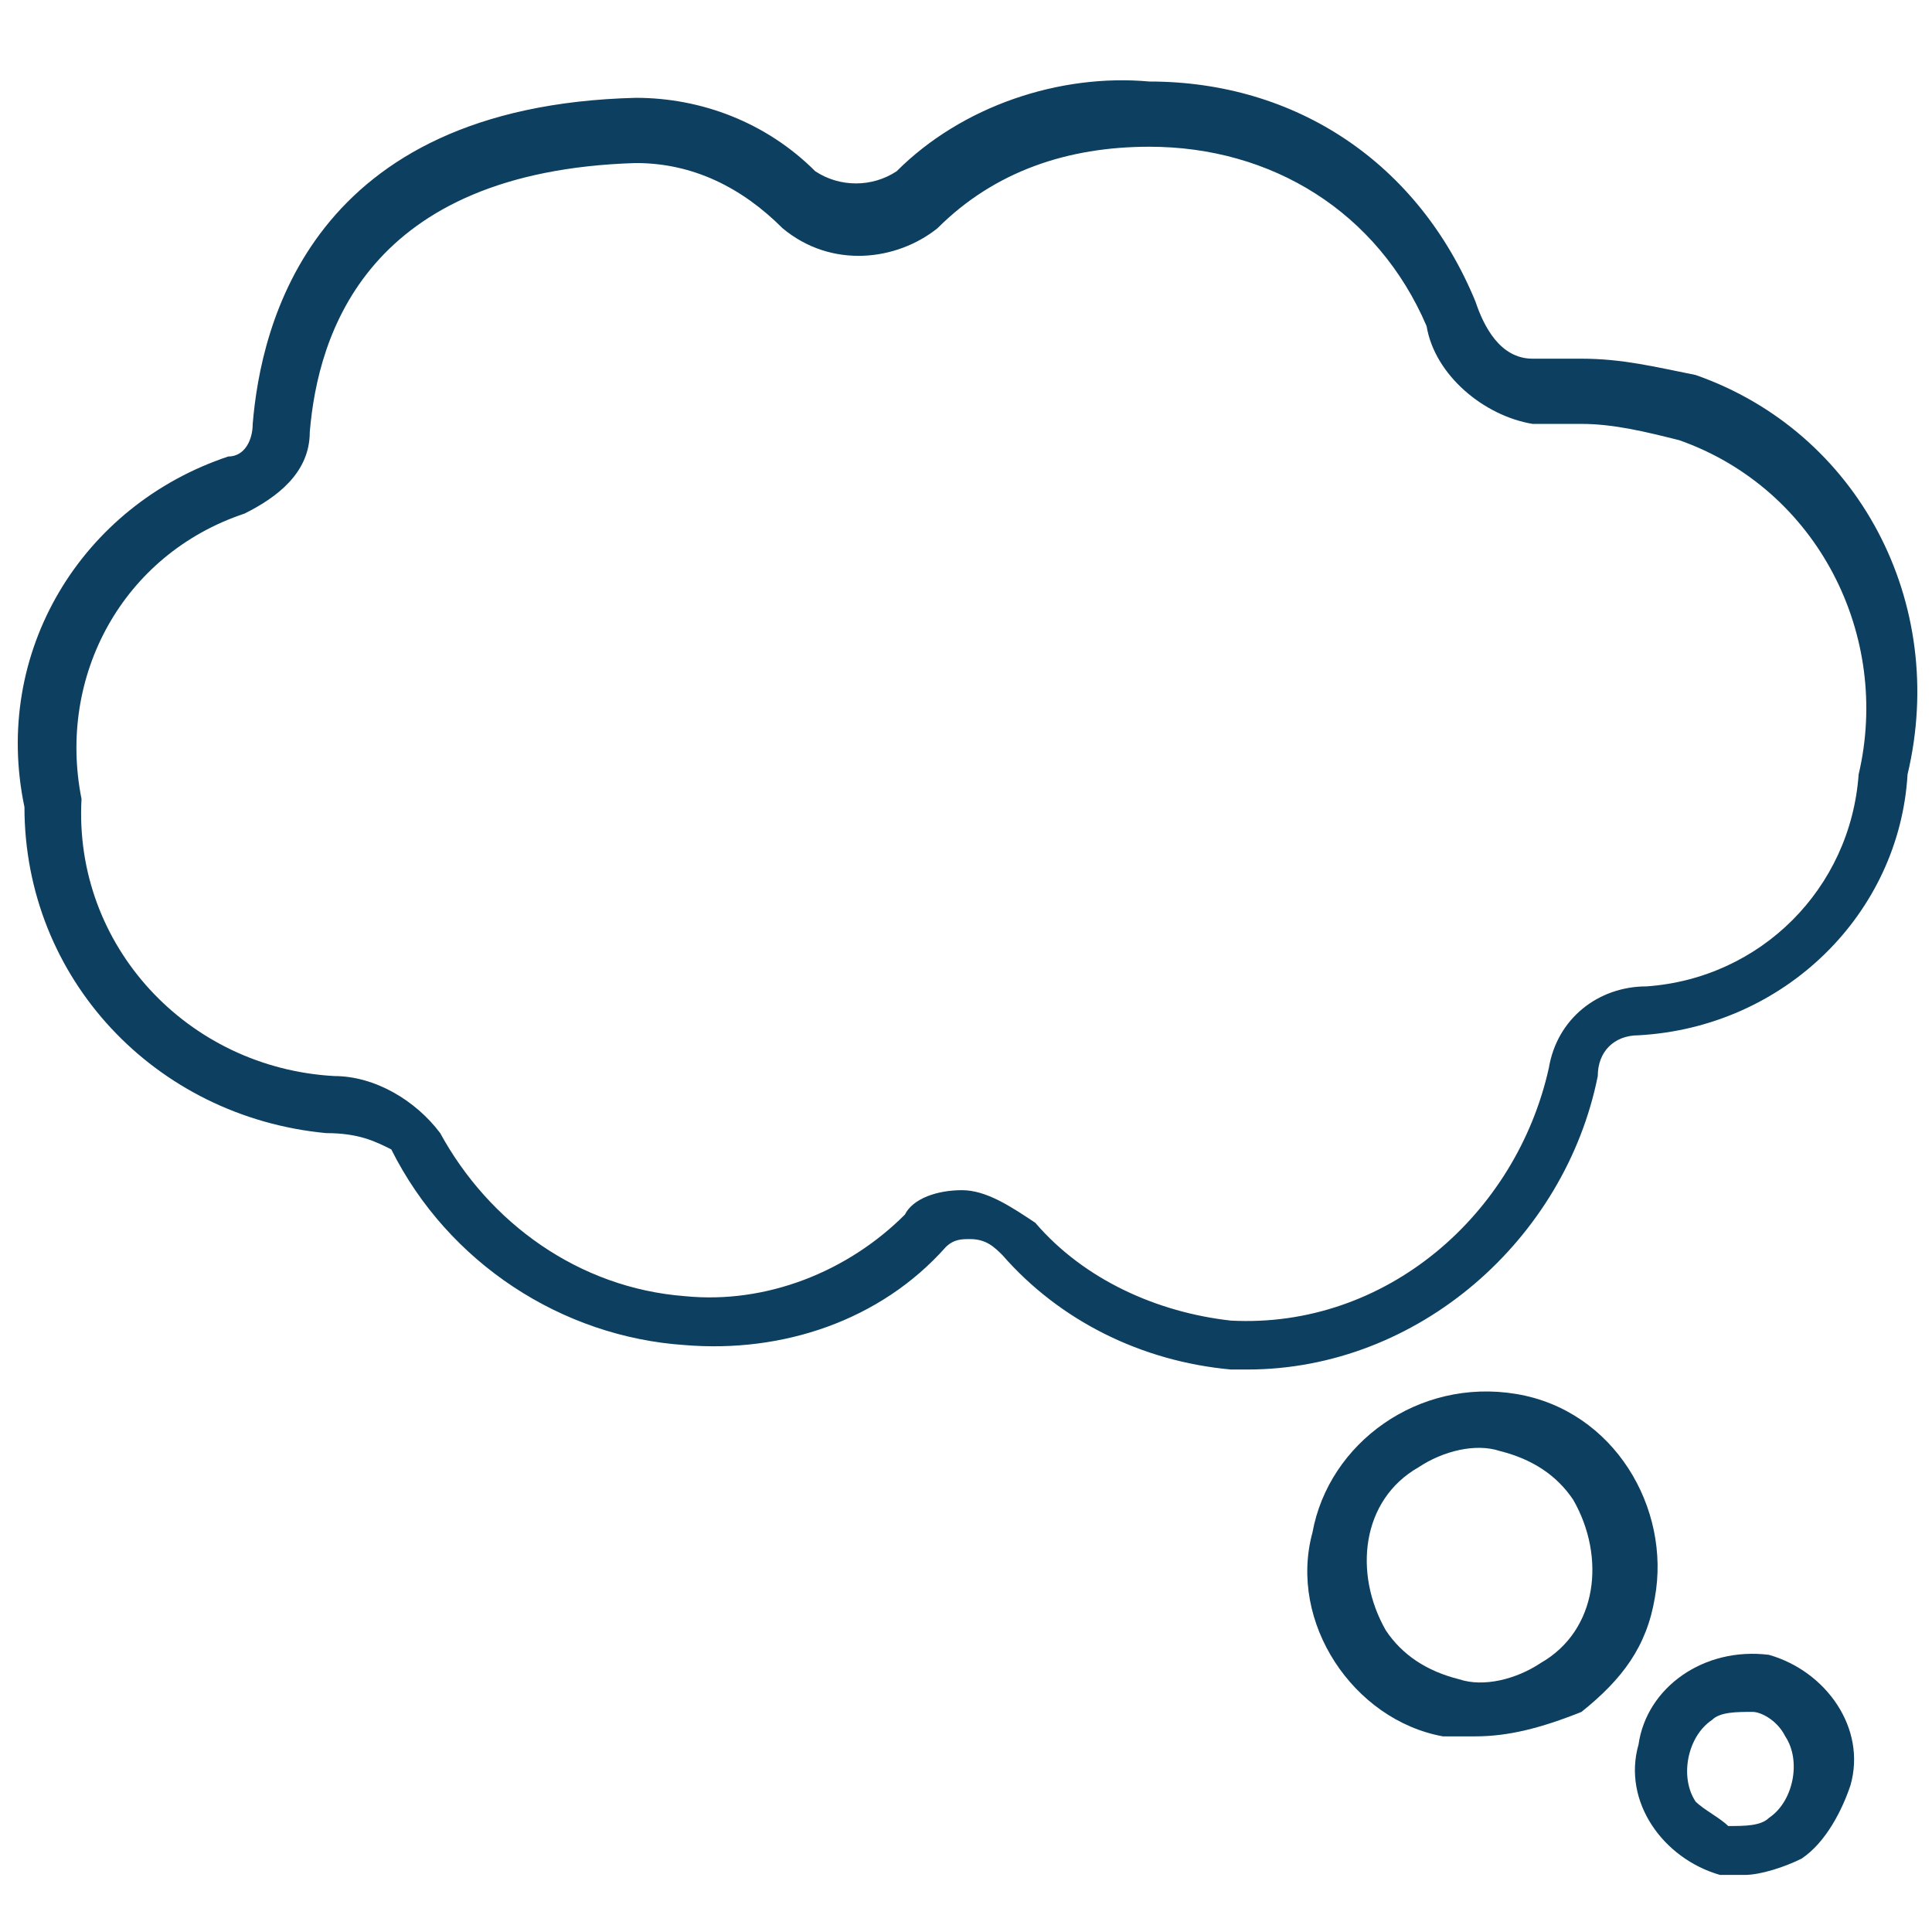
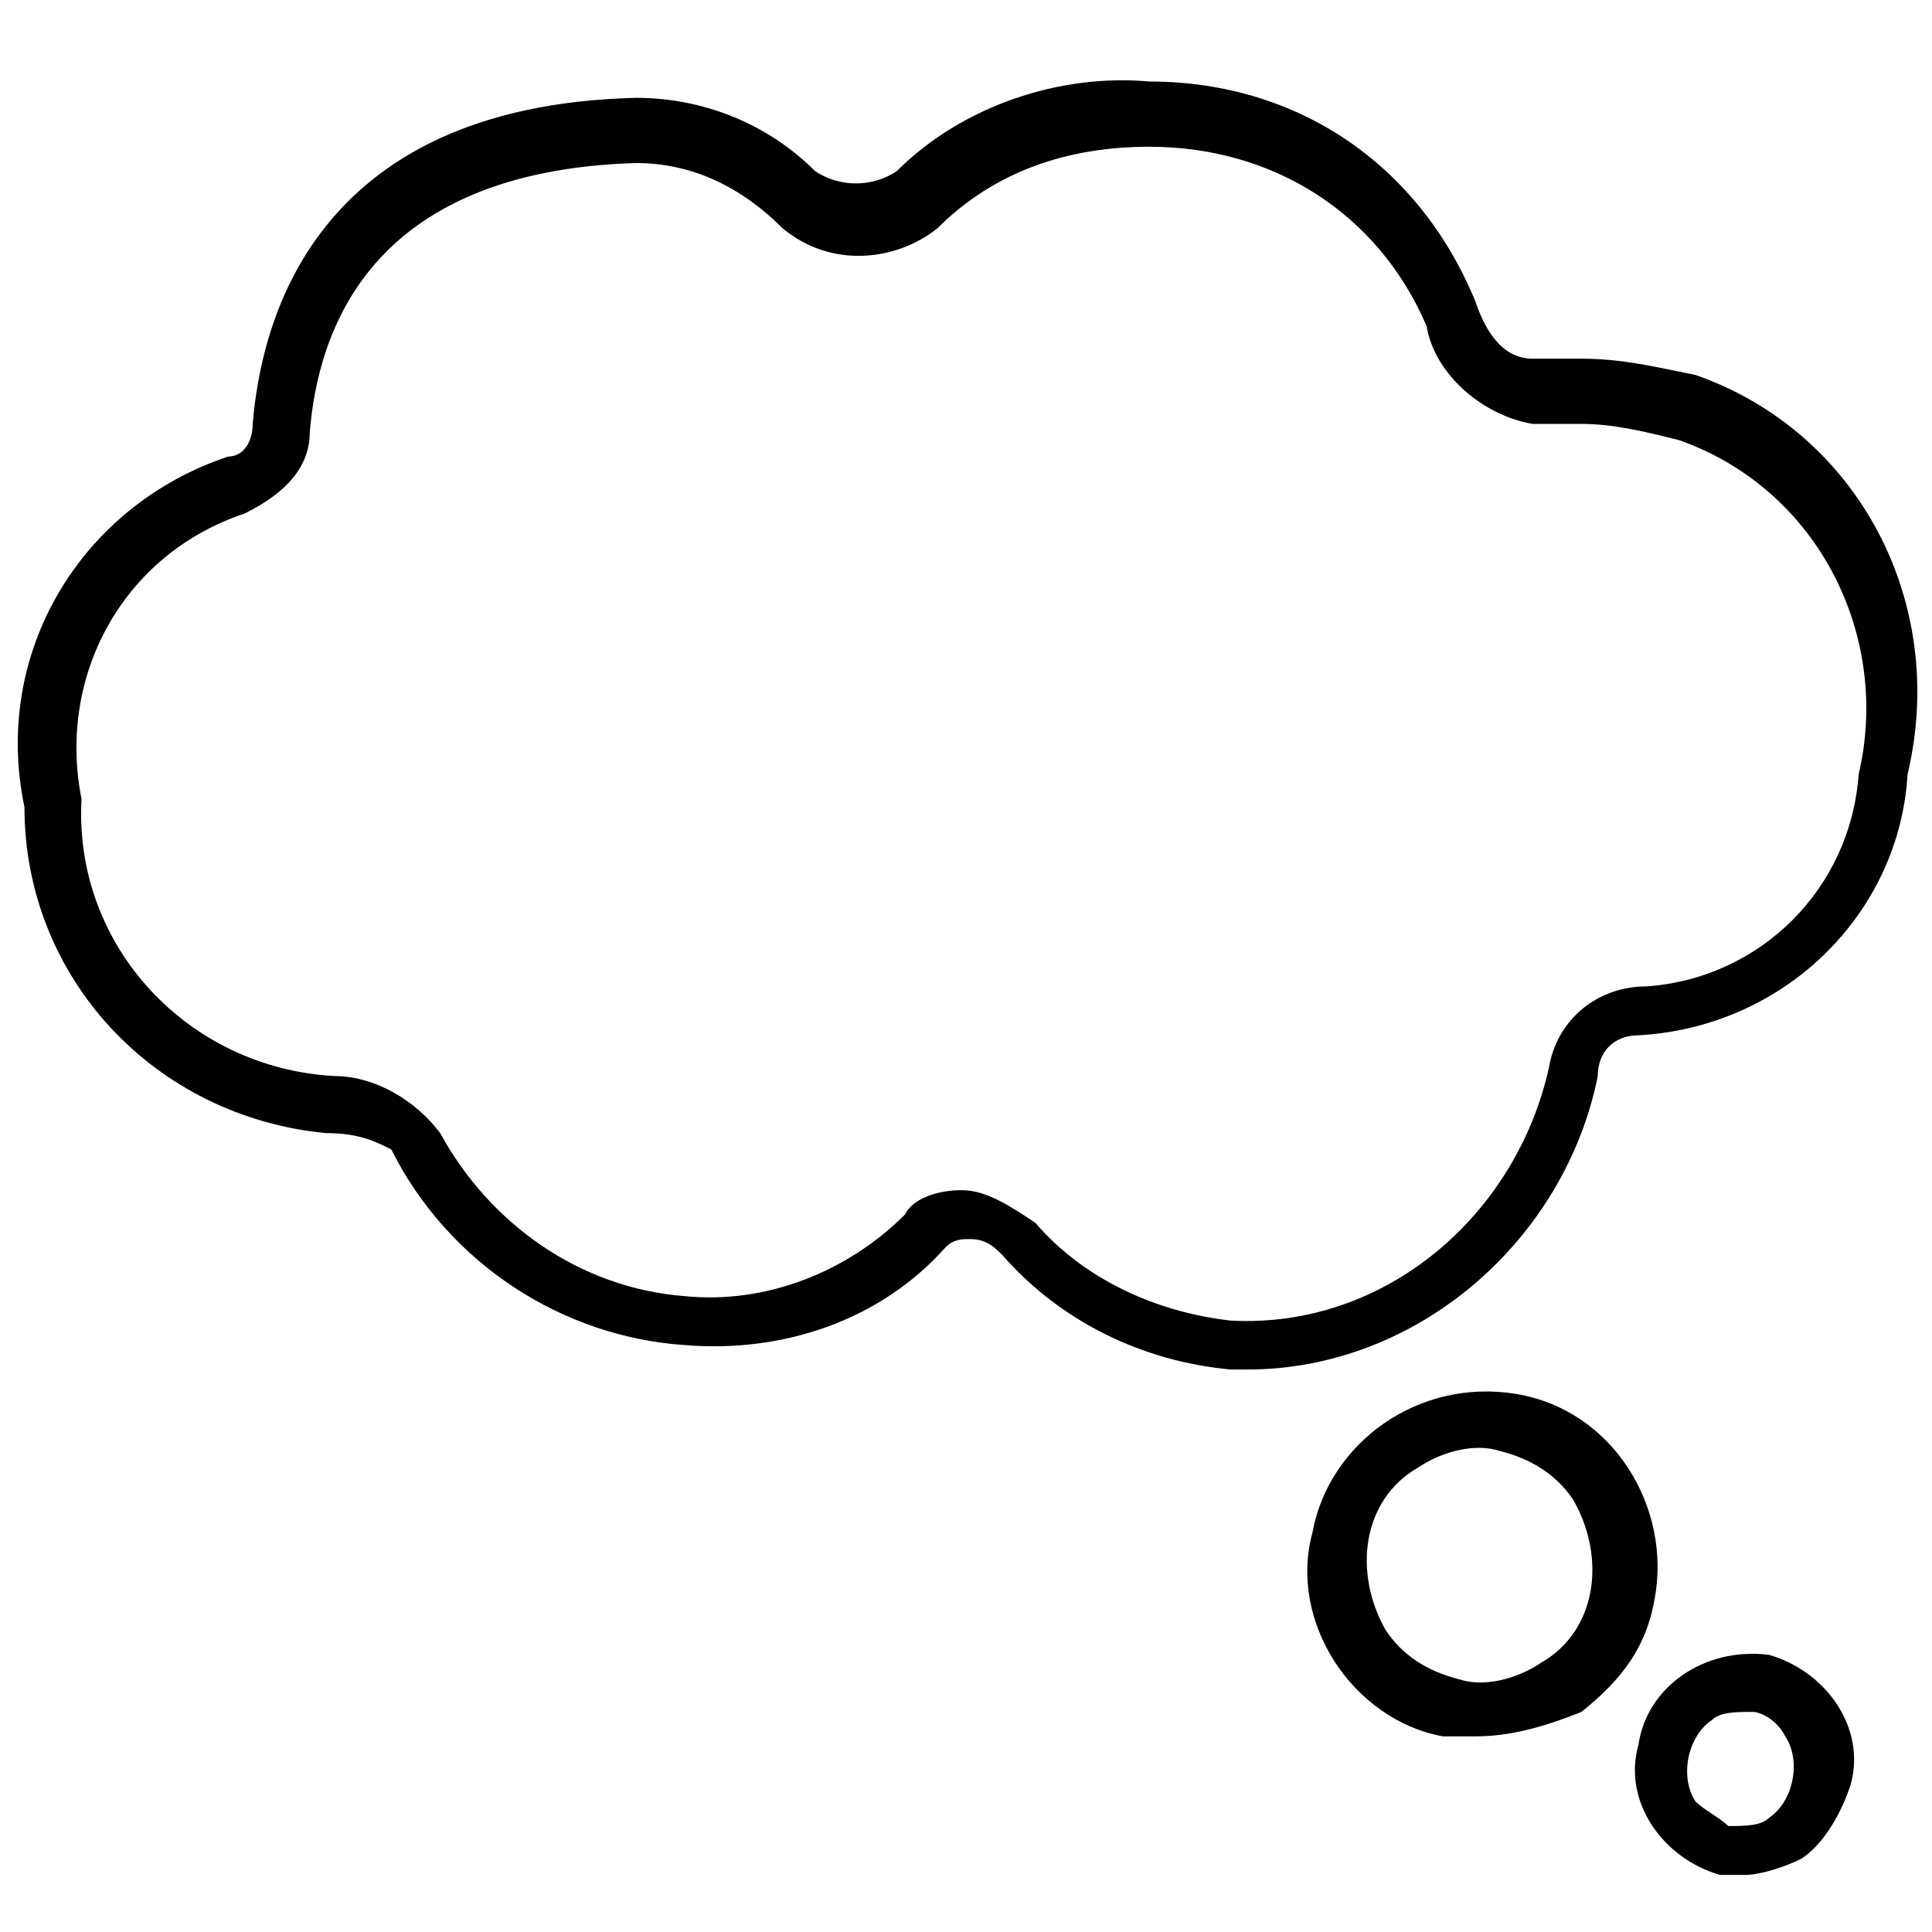
<svg xmlns="http://www.w3.org/2000/svg" version="1.1" id="Layer_1" x="0px" y="0px" viewBox="0 0 23.7 23.7" style="enable-background:new 0 0 23.7 23.7;" xml:space="preserve">
  <style type="text/css">
- 	.st0{fill:#0D3F60;}
+ 	.st0{fill:#000000;}
</style>
-   <path class="st0" d="M18.1,21.3c-0.1,0-0.3,0-0.4,0l0,0c-1.1-0.2-1.9-1.4-1.6-2.5c0.2-1.1,1.3-1.9,2.5-1.7c1.2,0.2,1.9,1.4,1.7,2.5  c-0.1,0.6-0.4,1-0.9,1.4C18.9,21.2,18.5,21.3,18.1,21.3z M17.9,20.6c0.3,0.1,0.7,0,1-0.2c0.7-0.4,0.8-1.3,0.4-2  c-0.2-0.3-0.5-0.5-0.9-0.6c-0.3-0.1-0.7,0-1,0.2c-0.7,0.4-0.8,1.3-0.4,2C17.2,20.3,17.5,20.5,17.9,20.6L17.9,20.6z" />
-   <path class="st0" d="M21.4,23c-0.1,0-0.2,0-0.3,0l0,0c-0.7-0.2-1.2-0.9-1-1.6c0.1-0.7,0.8-1.2,1.6-1.1c0.7,0.2,1.2,0.9,1,1.6  c-0.1,0.3-0.3,0.7-0.6,0.9C21.9,22.9,21.6,23,21.4,23z M21.2,22.4c0.2,0,0.4,0,0.5-0.1c0.3-0.2,0.4-0.7,0.2-1  c-0.1-0.2-0.3-0.3-0.4-0.3c-0.2,0-0.4,0-0.5,0.1c-0.3,0.2-0.4,0.7-0.2,1C20.9,22.2,21.1,22.3,21.2,22.4L21.2,22.4z" />
-   <path class="st0" d="M15.3,16.8h-0.2c-1.1-0.1-2.1-0.6-2.8-1.4c-0.1-0.1-0.2-0.2-0.4-0.2c-0.1,0-0.2,0-0.3,0.1  c-0.8,0.9-2,1.3-3.2,1.2c-1.5-0.1-2.9-1-3.6-2.4C4.6,14,4.4,13.9,4,13.9c-2.1-0.2-3.7-1.9-3.7-4C-0.1,8,1,6.2,2.8,5.6  C3,5.6,3.1,5.4,3.1,5.2c0.1-1.2,0.7-3.9,4.7-4l0,0c0.8,0,1.6,0.3,2.2,0.9c0.3,0.2,0.7,0.2,1,0c0.8-0.8,2-1.2,3.1-1.1  c1.8,0,3.3,1,4,2.7c0.1,0.3,0.3,0.7,0.7,0.7c0.2,0,0.4,0,0.6,0c0.5,0,0.9,0.1,1.4,0.2c2,0.7,3.1,2.8,2.6,4.9  c-0.1,1.7-1.5,3.1-3.3,3.2c-0.3,0-0.5,0.2-0.5,0.5C19.2,15.2,17.4,16.8,15.3,16.8z M11.8,14.6L11.8,14.6c0.3,0,0.6,0.2,0.9,0.4  c0.6,0.7,1.5,1.1,2.4,1.2c1.9,0.1,3.5-1.3,3.9-3.1c0.1-0.6,0.6-1,1.2-1c1.4-0.1,2.5-1.2,2.6-2.6c0.4-1.7-0.5-3.5-2.2-4.1  c-0.4-0.1-0.8-0.2-1.2-0.2h-0.6c-0.6-0.1-1.2-0.6-1.3-1.2c-0.6-1.4-1.9-2.2-3.4-2.2c-1,0-1.9,0.3-2.6,1c-0.5,0.4-1.3,0.5-1.9,0  C9.1,2.3,8.5,2,7.8,2l0,0c-3.3,0.1-3.9,2.1-4,3.3c0,0.5-0.4,0.8-0.8,1c-1.5,0.5-2.3,2-2,3.5c-0.1,1.8,1.3,3.3,3.1,3.4  c0.5,0,1,0.3,1.3,0.7c0.6,1.1,1.7,1.9,3,2c1,0.1,2-0.3,2.7-1C11.2,14.7,11.5,14.6,11.8,14.6z" />
+   <path class="st0" d="M18.1,21.3c-0.1,0-0.3,0-0.4,0l0,0c-1.1-0.2-1.9-1.4-1.6-2.5c0.2-1.1,1.3-1.9,2.5-1.7c1.2,0.2,1.9,1.4,1.7,2.5  c-0.1,0.6-0.4,1-0.9,1.4C18.9,21.2,18.5,21.3,18.1,21.3z M17.9,20.6c0.3,0.1,0.7,0,1-0.2c0.7-0.4,0.8-1.3,0.4-2  c-0.2-0.3-0.5-0.5-0.9-0.6c-0.3-0.1-0.7,0-1,0.2c-0.7,0.4-0.8,1.3-0.4,2C17.2,20.3,17.5,20.5,17.9,20.6L17.9,20.6z" fill="#000000" />
+   <path class="st0" d="M21.4,23c-0.1,0-0.2,0-0.3,0l0,0c-0.7-0.2-1.2-0.9-1-1.6c0.1-0.7,0.8-1.2,1.6-1.1c0.7,0.2,1.2,0.9,1,1.6  c-0.1,0.3-0.3,0.7-0.6,0.9C21.9,22.9,21.6,23,21.4,23z M21.2,22.4c0.2,0,0.4,0,0.5-0.1c0.3-0.2,0.4-0.7,0.2-1  c-0.1-0.2-0.3-0.3-0.4-0.3c-0.2,0-0.4,0-0.5,0.1c-0.3,0.2-0.4,0.7-0.2,1C20.9,22.2,21.1,22.3,21.2,22.4L21.2,22.4z" fill="#000000" />
+   <path class="st0" d="M15.3,16.8h-0.2c-1.1-0.1-2.1-0.6-2.8-1.4c-0.1-0.1-0.2-0.2-0.4-0.2c-0.1,0-0.2,0-0.3,0.1  c-0.8,0.9-2,1.3-3.2,1.2c-1.5-0.1-2.9-1-3.6-2.4C4.6,14,4.4,13.9,4,13.9c-2.1-0.2-3.7-1.9-3.7-4C-0.1,8,1,6.2,2.8,5.6  C3,5.6,3.1,5.4,3.1,5.2c0.1-1.2,0.7-3.9,4.7-4l0,0c0.8,0,1.6,0.3,2.2,0.9c0.3,0.2,0.7,0.2,1,0c0.8-0.8,2-1.2,3.1-1.1  c1.8,0,3.3,1,4,2.7c0.1,0.3,0.3,0.7,0.7,0.7c0.2,0,0.4,0,0.6,0c0.5,0,0.9,0.1,1.4,0.2c2,0.7,3.1,2.8,2.6,4.9  c-0.1,1.7-1.5,3.1-3.3,3.2c-0.3,0-0.5,0.2-0.5,0.5C19.2,15.2,17.4,16.8,15.3,16.8z M11.8,14.6L11.8,14.6c0.3,0,0.6,0.2,0.9,0.4  c0.6,0.7,1.5,1.1,2.4,1.2c1.9,0.1,3.5-1.3,3.9-3.1c0.1-0.6,0.6-1,1.2-1c1.4-0.1,2.5-1.2,2.6-2.6c0.4-1.7-0.5-3.5-2.2-4.1  c-0.4-0.1-0.8-0.2-1.2-0.2h-0.6c-0.6-0.1-1.2-0.6-1.3-1.2c-0.6-1.4-1.9-2.2-3.4-2.2c-1,0-1.9,0.3-2.6,1c-0.5,0.4-1.3,0.5-1.9,0  C9.1,2.3,8.5,2,7.8,2l0,0c-3.3,0.1-3.9,2.1-4,3.3c0,0.5-0.4,0.8-0.8,1c-1.5,0.5-2.3,2-2,3.5c-0.1,1.8,1.3,3.3,3.1,3.4  c0.5,0,1,0.3,1.3,0.7c0.6,1.1,1.7,1.9,3,2c1,0.1,2-0.3,2.7-1C11.2,14.7,11.5,14.6,11.8,14.6z" fill="#000000" />
</svg>
